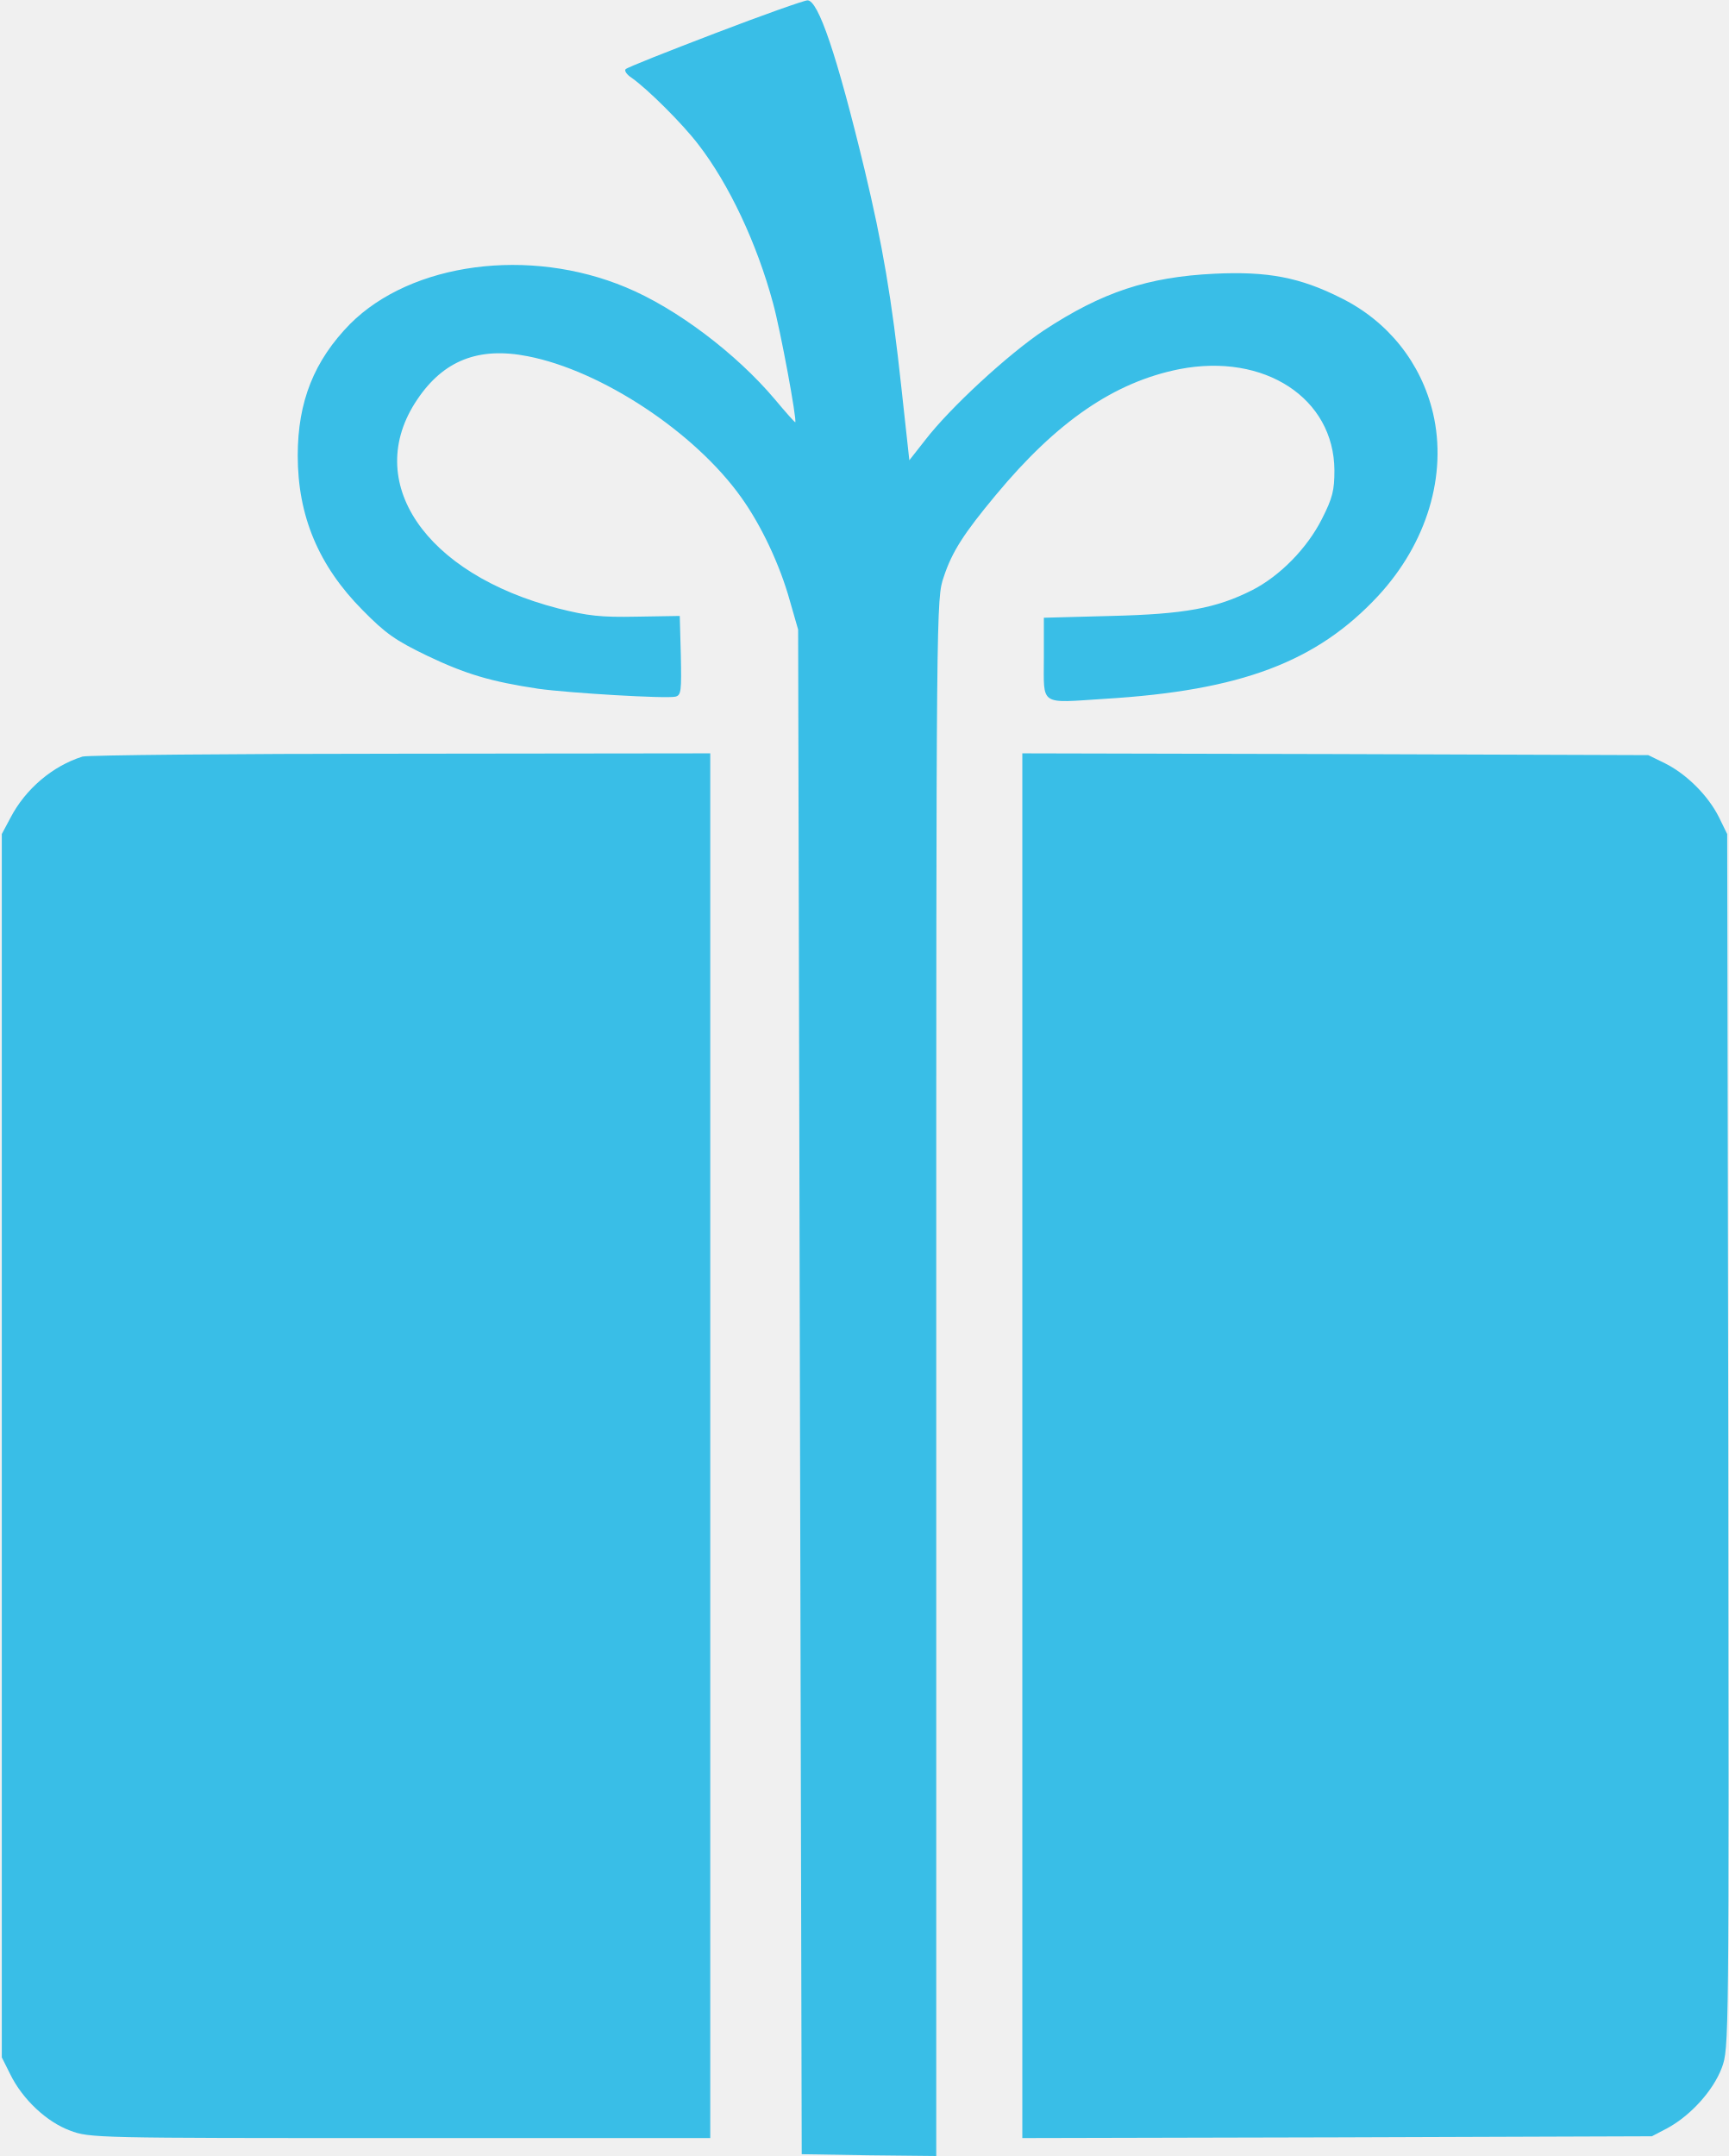
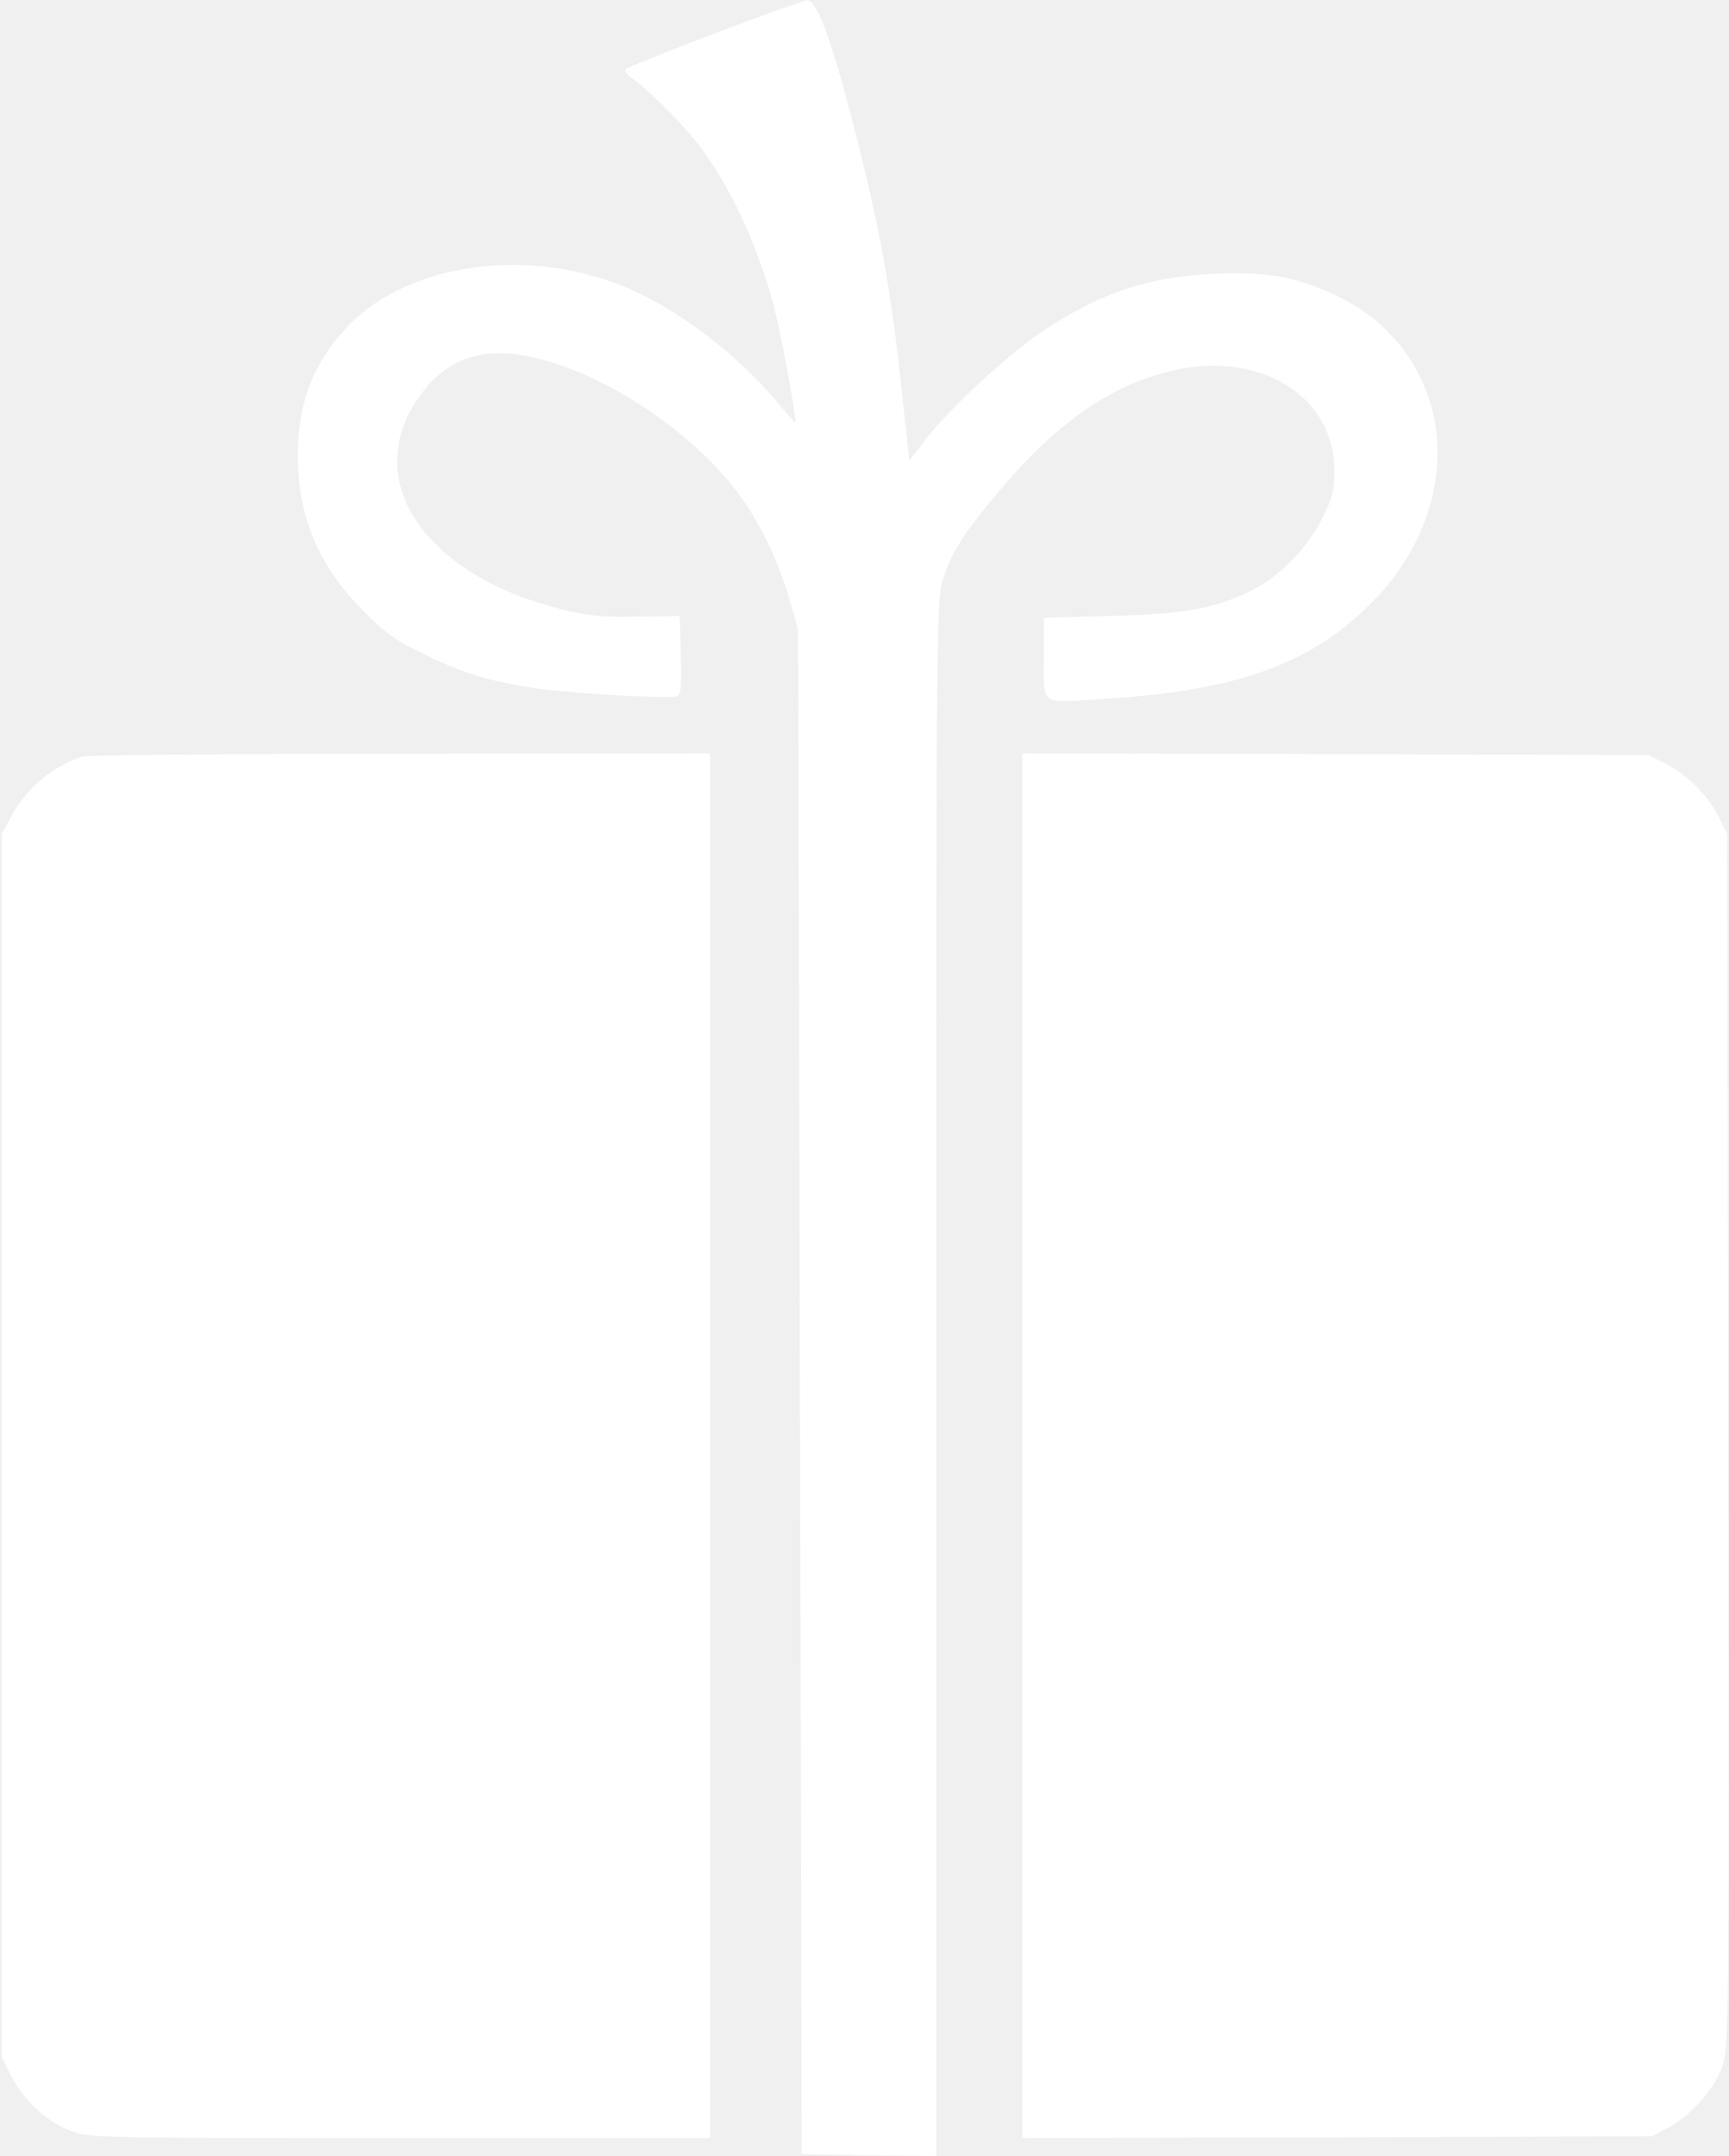
<svg xmlns="http://www.w3.org/2000/svg" version="1.0" viewBox="0 0 482 601" preserveAspectRatio="xMidYMid meet">
-   <g transform="translate(0,601) scale(0.1,-0.1)" fill="#39BEE7" stroke="none">
+   <g transform="translate(0,601) scale(0.1,-0.1)" fill="#ffffff" stroke="none">
    <path d="M1993 5917 c-133 -51 -245 -95 -249 -100 -4 -4 3 -15 17 -24 44 -31 141 -127 186 -186 85 -110 163 -275 208 -442 21 -76 67 -326 62 -332 -1 -1 -27 28 -57 64 -108 128 -275 254 -415 312 -270 113 -598 69 -769 -102 -100 -102 -146 -216 -146 -367 0 -168 58 -307 181 -431 64 -65 91 -84 180 -127 107 -51 177 -72 310 -92 87 -12 355 -28 382 -22 16 4 17 16 15 115 l-3 110 -120 -2 c-100 -2 -136 2 -219 23 -372 96 -547 354 -393 582 73 109 171 148 308 121 206 -40 466 -212 595 -393 56 -78 108 -188 136 -289 l23 -80 5 -2125 5 -2125 188 -3 187 -2 0 2170 c0 2168 0 2171 21 2232 23 70 56 121 145 228 171 206 331 315 512 351 237 46 431 -81 432 -282 0 -56 -5 -77 -35 -136 -41 -81 -116 -158 -194 -198 -101 -51 -189 -67 -393 -72 l-188 -5 0 -113 c0 -134 -14 -125 170 -113 380 23 591 103 762 287 136 147 193 337 153 509 -33 140 -125 256 -256 321 -115 58 -205 75 -353 68 -186 -9 -313 -51 -476 -158 -99 -66 -262 -216 -331 -306 l-44 -56 -22 201 c-27 251 -53 401 -103 610 -77 319 -129 472 -159 471 -9 0 -125 -41 -258 -92z" />
    <path d="M230 3901 c-83 -26 -159 -90 -201 -171 l-24 -45 0 -1705 0 -1705 24 -48 c34 -69 101 -132 166 -156 55 -21 71 -21 920 -21 l865 0 0 1930 0 1930 -862 -1 c-475 0 -874 -4 -888 -8z" />
    <path d="M2850 1980 l0 -1930 878 2 877 3 44 23 c64 35 127 104 151 168 20 55 20 57 18 1747 l-3 1692 -23 47 c-30 60 -90 120 -150 150 l-47 23 -872 3 -873 2 0 -1930z" />
  </g>
</svg>
